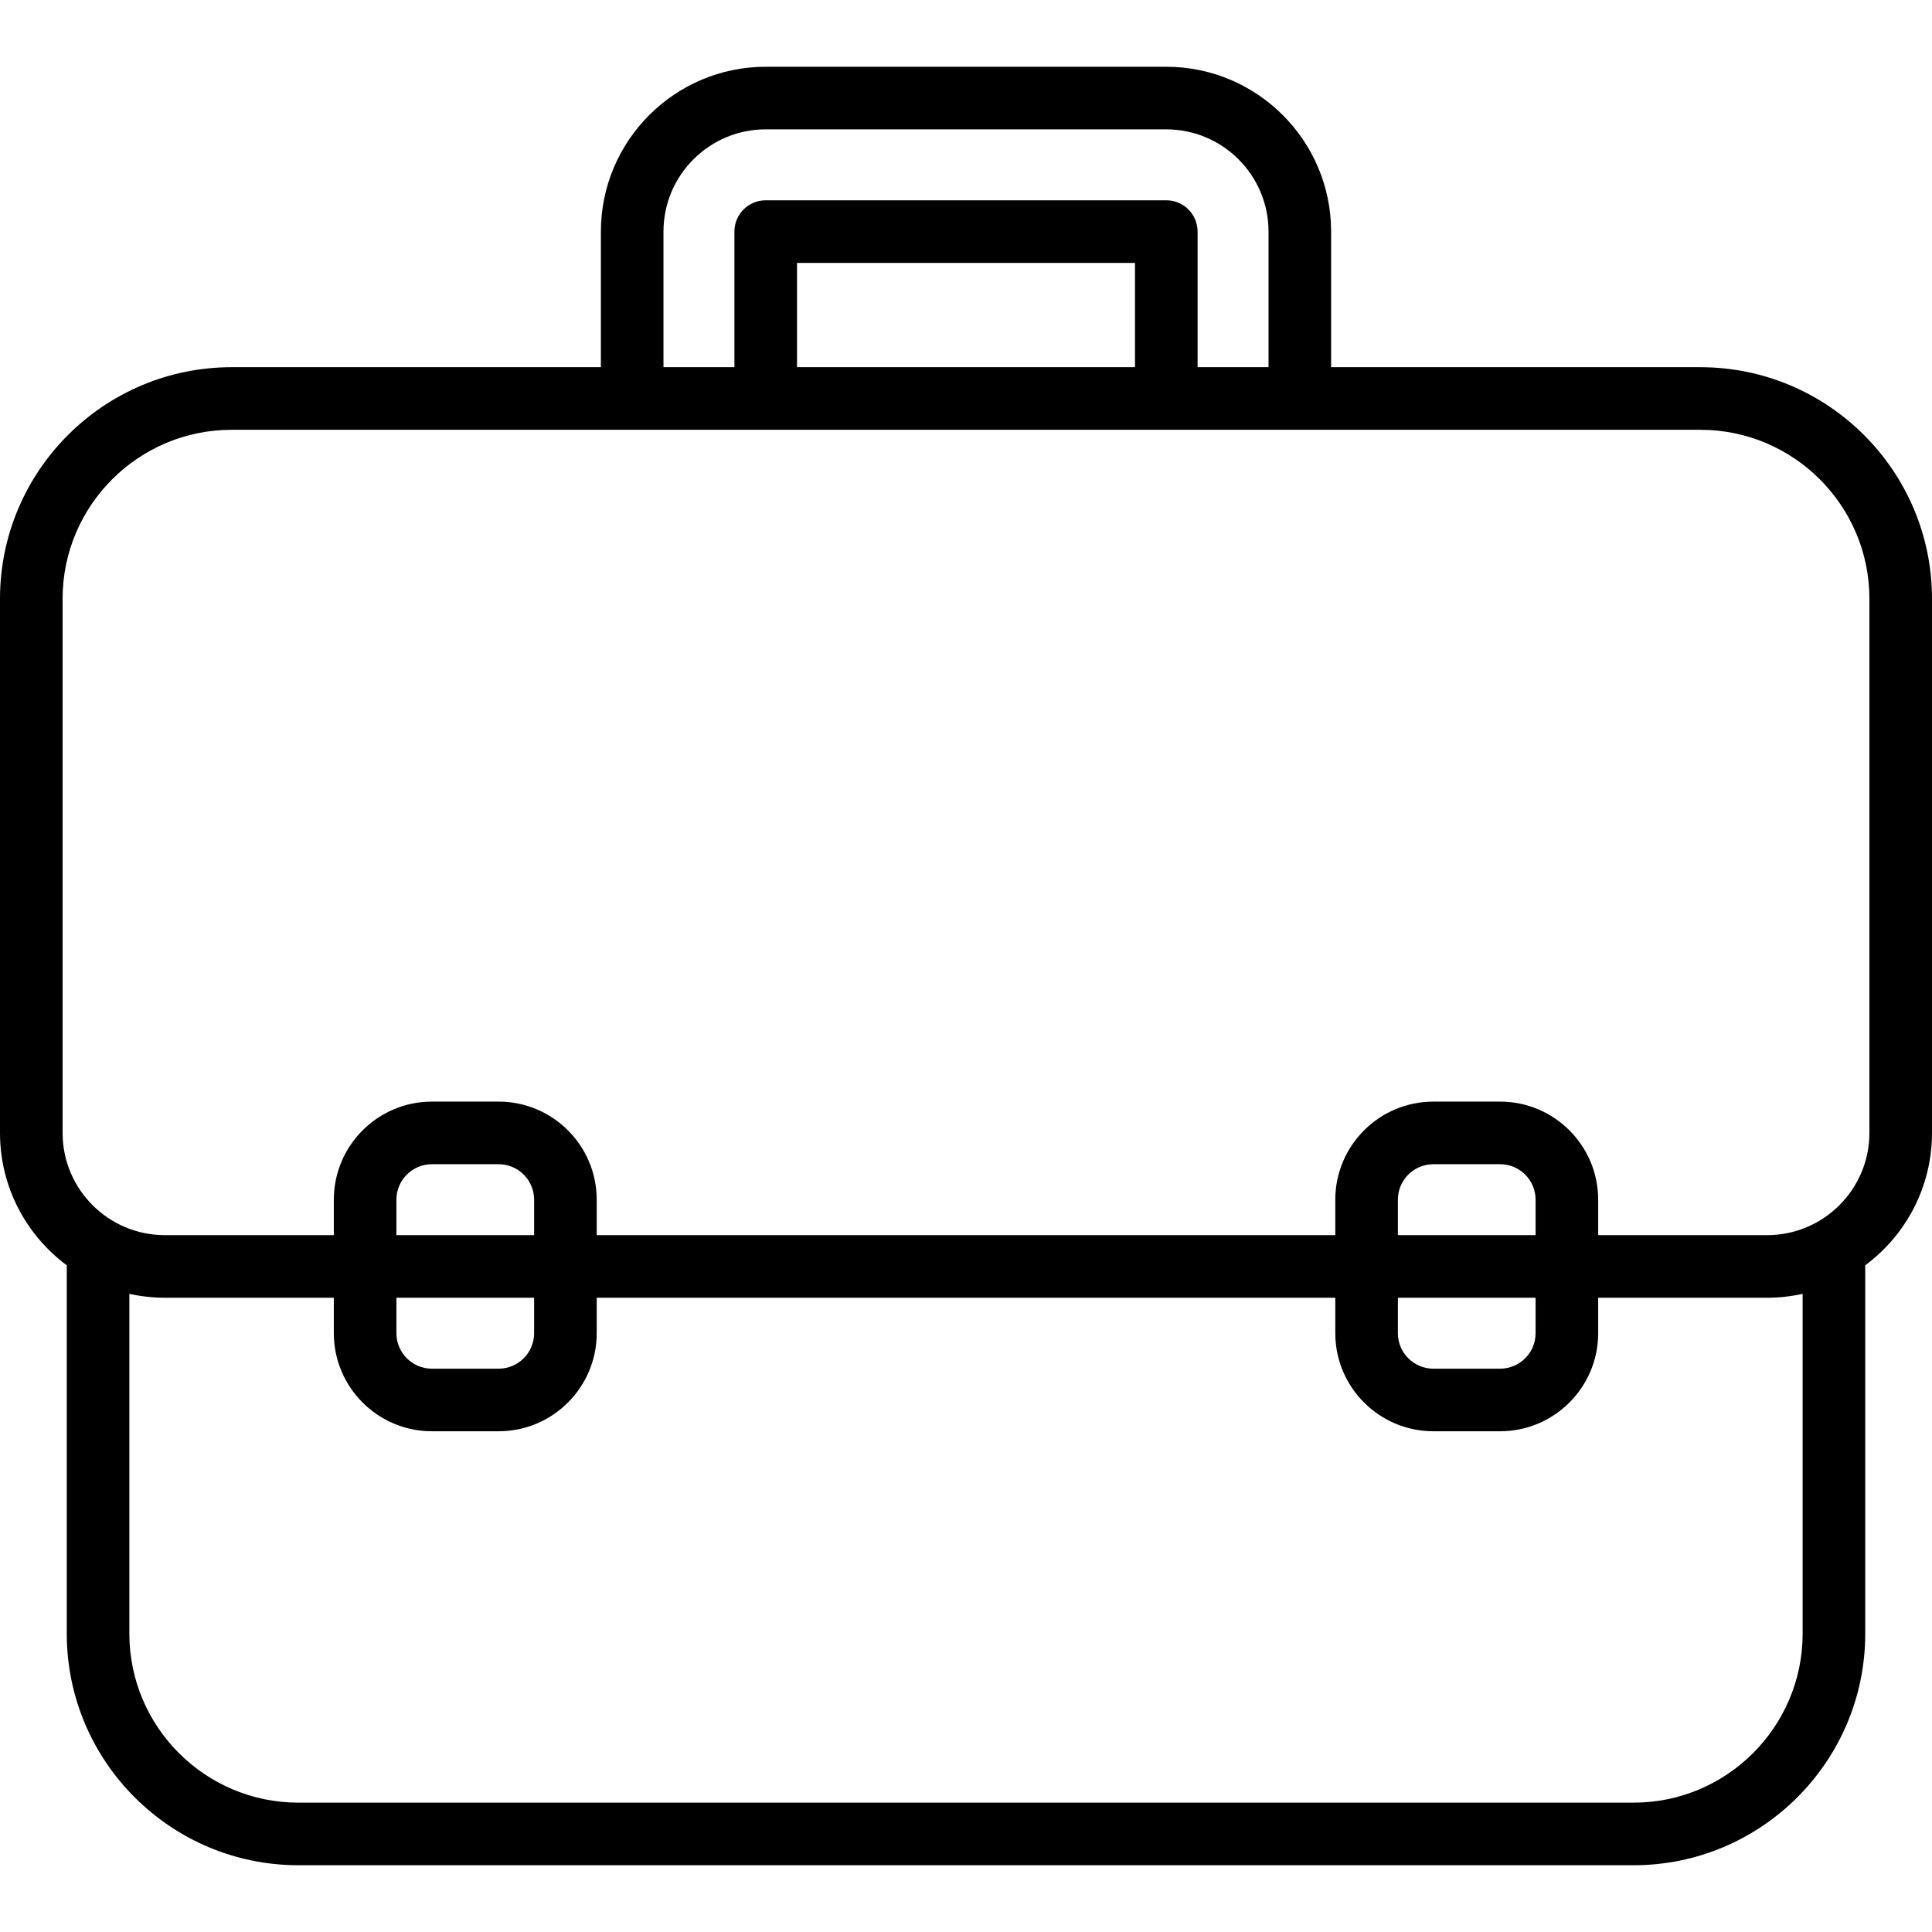
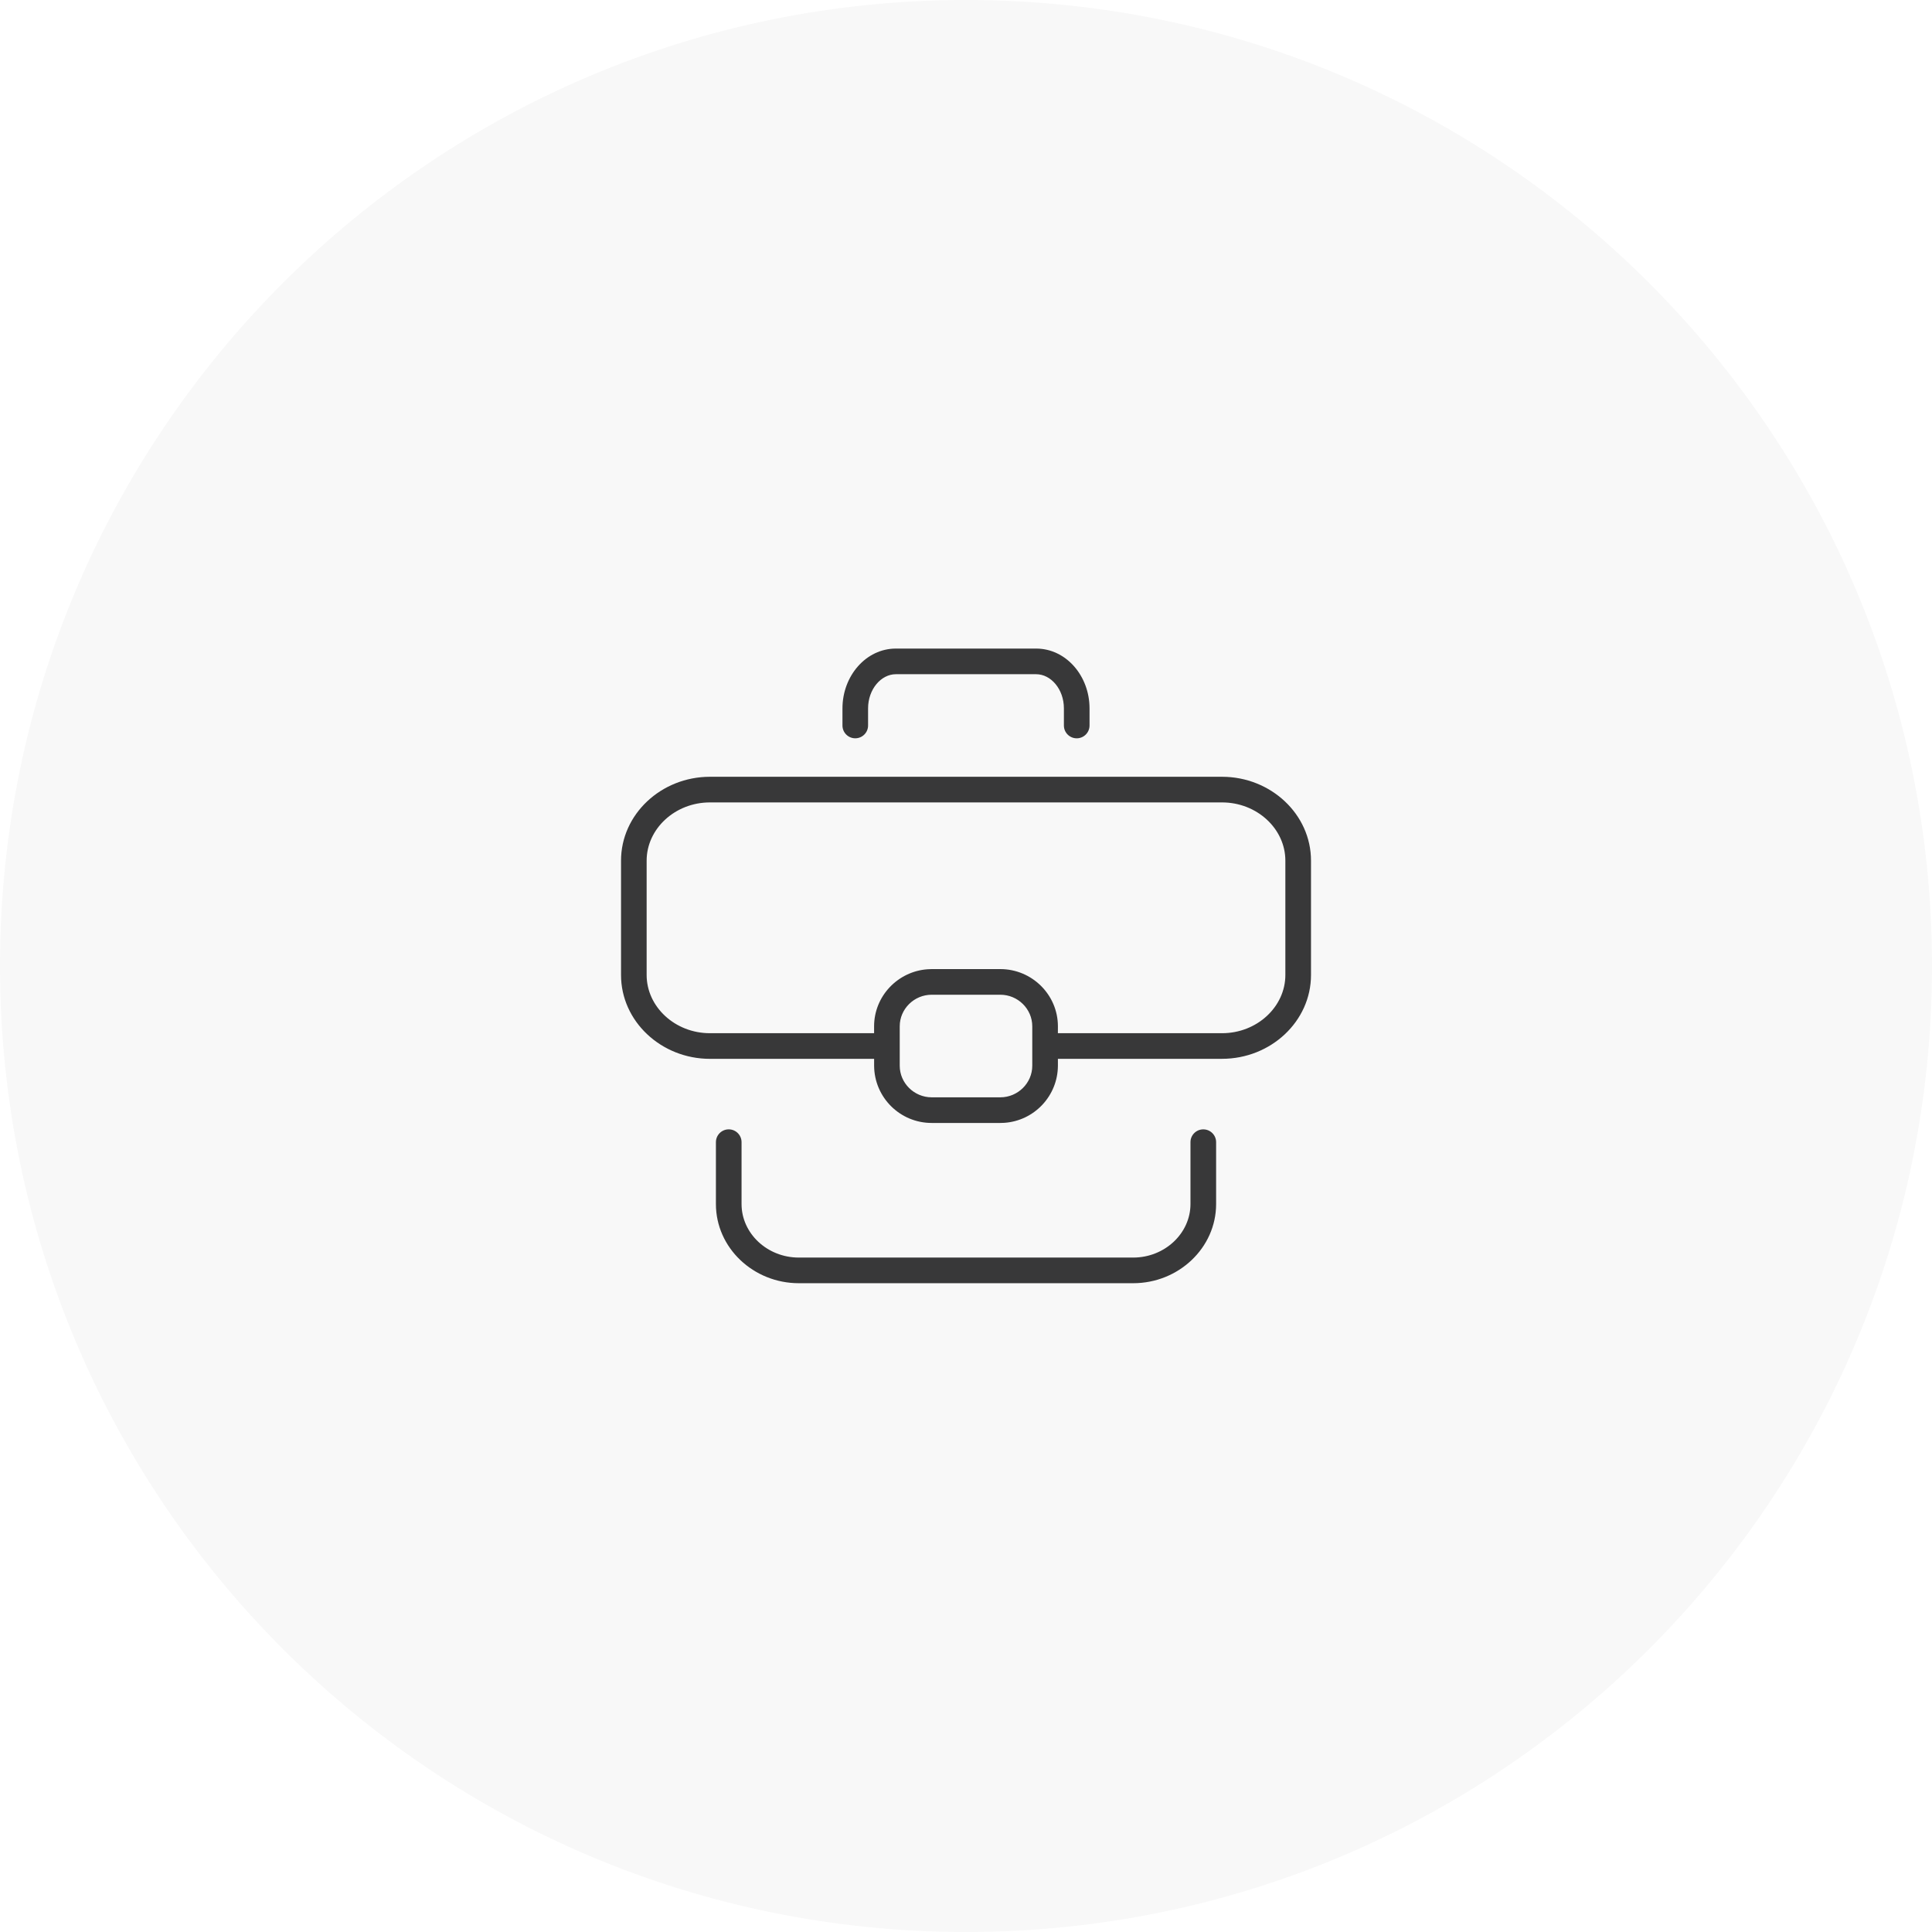
- <svg xmlns="http://www.w3.org/2000/svg" version="1.1" viewBox="0 0 463 463" enable-background="new 0 0 463 463">
-   <g>
-     <path d="m407.5,88h-88.5v-32.5c0-21.78-17.72-39.5-39.5-39.5h-96c-21.78,0-39.5,17.72-39.5,39.5v32.5h-88.5c-30.603,0-55.5,24.897-55.5,55.5v128c0,12.99 6.305,24.533 16.013,31.736-0.003,0.089-0.013,0.175-0.013,0.264v88c0,30.603 24.897,55.5 55.5,55.5h320c30.603,0 55.5-24.897 55.5-55.5v-88c0-0.089-0.01-0.175-0.013-0.264 9.708-7.203 16.013-18.746 16.013-31.736v-128c0-30.603-24.897-55.5-55.5-55.5zm-248.5-32.5c0-13.509 10.99-24.5 24.5-24.5h96c13.51,0 24.5,10.991 24.5,24.5v32.5h-17v-32.5c0-4.142-3.357-7.5-7.5-7.5h-96c-4.143,0-7.5,3.358-7.5,7.5v32.5h-17v-32.5zm32,32.5v-25h81v25h-81zm241,303.5c0,22.332-18.168,40.5-40.5,40.5h-320c-22.332,0-40.5-18.168-40.5-40.5v-81.431c2.74,0.604 5.582,0.931 8.5,0.931h40.5v8.5c0,12.958 10.542,23.5 23.5,23.5h16c12.958,0 23.5-10.542 23.5-23.5v-8.5h177v8.5c0,12.958 10.542,23.5 23.5,23.5h16c12.958,0 23.5-10.542 23.5-23.5v-8.5h40.5c2.918,0 5.76-0.328 8.5-0.931v81.431zm-304-95.5h-33v-8.5c0-4.687 3.813-8.5 8.5-8.5h16c4.687,0 8.5,3.813 8.5,8.5v8.5zm0,15v8.5c0,4.687-3.813,8.5-8.5,8.5h-16c-4.687,0-8.5-3.813-8.5-8.5v-8.5h33zm240-15h-33v-8.5c0-4.687 3.813-8.5 8.5-8.5h16c4.687,0 8.5,3.813 8.5,8.5v8.5zm0,15v8.5c0,4.687-3.813,8.5-8.5,8.5h-16c-4.687,0-8.5-3.813-8.5-8.5v-8.5h33zm80-39.5c0,13.509-10.99,24.5-24.5,24.5h-40.5v-8.5c0-12.958-10.542-23.5-23.5-23.5h-16c-12.958,0-23.5,10.542-23.5,23.5v8.5h-177v-8.5c0-12.958-10.542-23.5-23.5-23.5h-16c-12.958,0-23.5,10.542-23.5,23.5v8.5h-40.5c-13.51,0-24.5-10.991-24.5-24.5v-128c0-22.332 18.168-40.5 40.5-40.5h352c22.332,0 40.5,18.168 40.5,40.5v128z" />
+ <svg xmlns="http://www.w3.org/2000/svg" height="70" width="70" class="Icons__Svg-sc-18oh6yi-0 fDjRKo">
+   <g fill="none">
+     <circle cx="35" cy="35" fill="#F8F8F8" r="35" />
+     <path d="M43.597 40.919c.257 0 .465.208.465.464v2.243c0 1.583-1.358 2.867-3.004 2.867H28.942c-1.647 0-3.003-1.283-3.003-2.867v-2.243a.464.464 0 01.929 0v2.243c0 1.06.928 1.938 2.074 1.938h12.116c1.145 0 2.075-.88 2.075-1.938v-2.243c0-.256.208-.464.464-.464zm.68-12.775c1.767 0 3.223 1.358 3.223 3.038v4.144c0 1.68-1.456 3.037-3.224 3.037H38.33v.25a2.085 2.085 0 01-1.938 2.069l-.148.005h-2.486a2.085 2.085 0 01-2.087-2.073v-.25h-5.948c-1.766 0-3.222-1.359-3.222-3.038v-4.144c0-1.68 1.456-3.038 3.222-3.038h18.554zm-8.034 7.897h-2.486c-.637 0-1.158.516-1.158 1.143v1.43c0 .627.521 1.144 1.158 1.144h2.486c.637 0 1.158-.517 1.158-1.144v-1.429c0-.628-.52-1.144-1.158-1.144zm8.033-6.968H25.722c-1.267 0-2.293.958-2.293 2.11v4.143c0 1.151 1.026 2.109 2.293 2.109h5.948v-.25c0-1.093.86-1.991 1.939-2.067l.148-.006h2.486c1.148 0 2.087.93 2.087 2.073l-.001.25h5.947c1.269 0 2.295-.958 2.295-2.11v-4.143c0-1.152-1.026-2.109-2.295-2.109zm-6.735-5.574c1.083 0 1.935.988 1.935 2.168v.619a.464.464 0 01-.929 0v-.62c0-.694-.469-1.238-1.006-1.238h-5.083c-.535 0-1.006.545-1.006 1.239v.619a.464.464 0 01-.928 0v-.62c0-1.178.854-2.167 1.934-2.167z" fill="#383839" />
  </g>
</svg>
